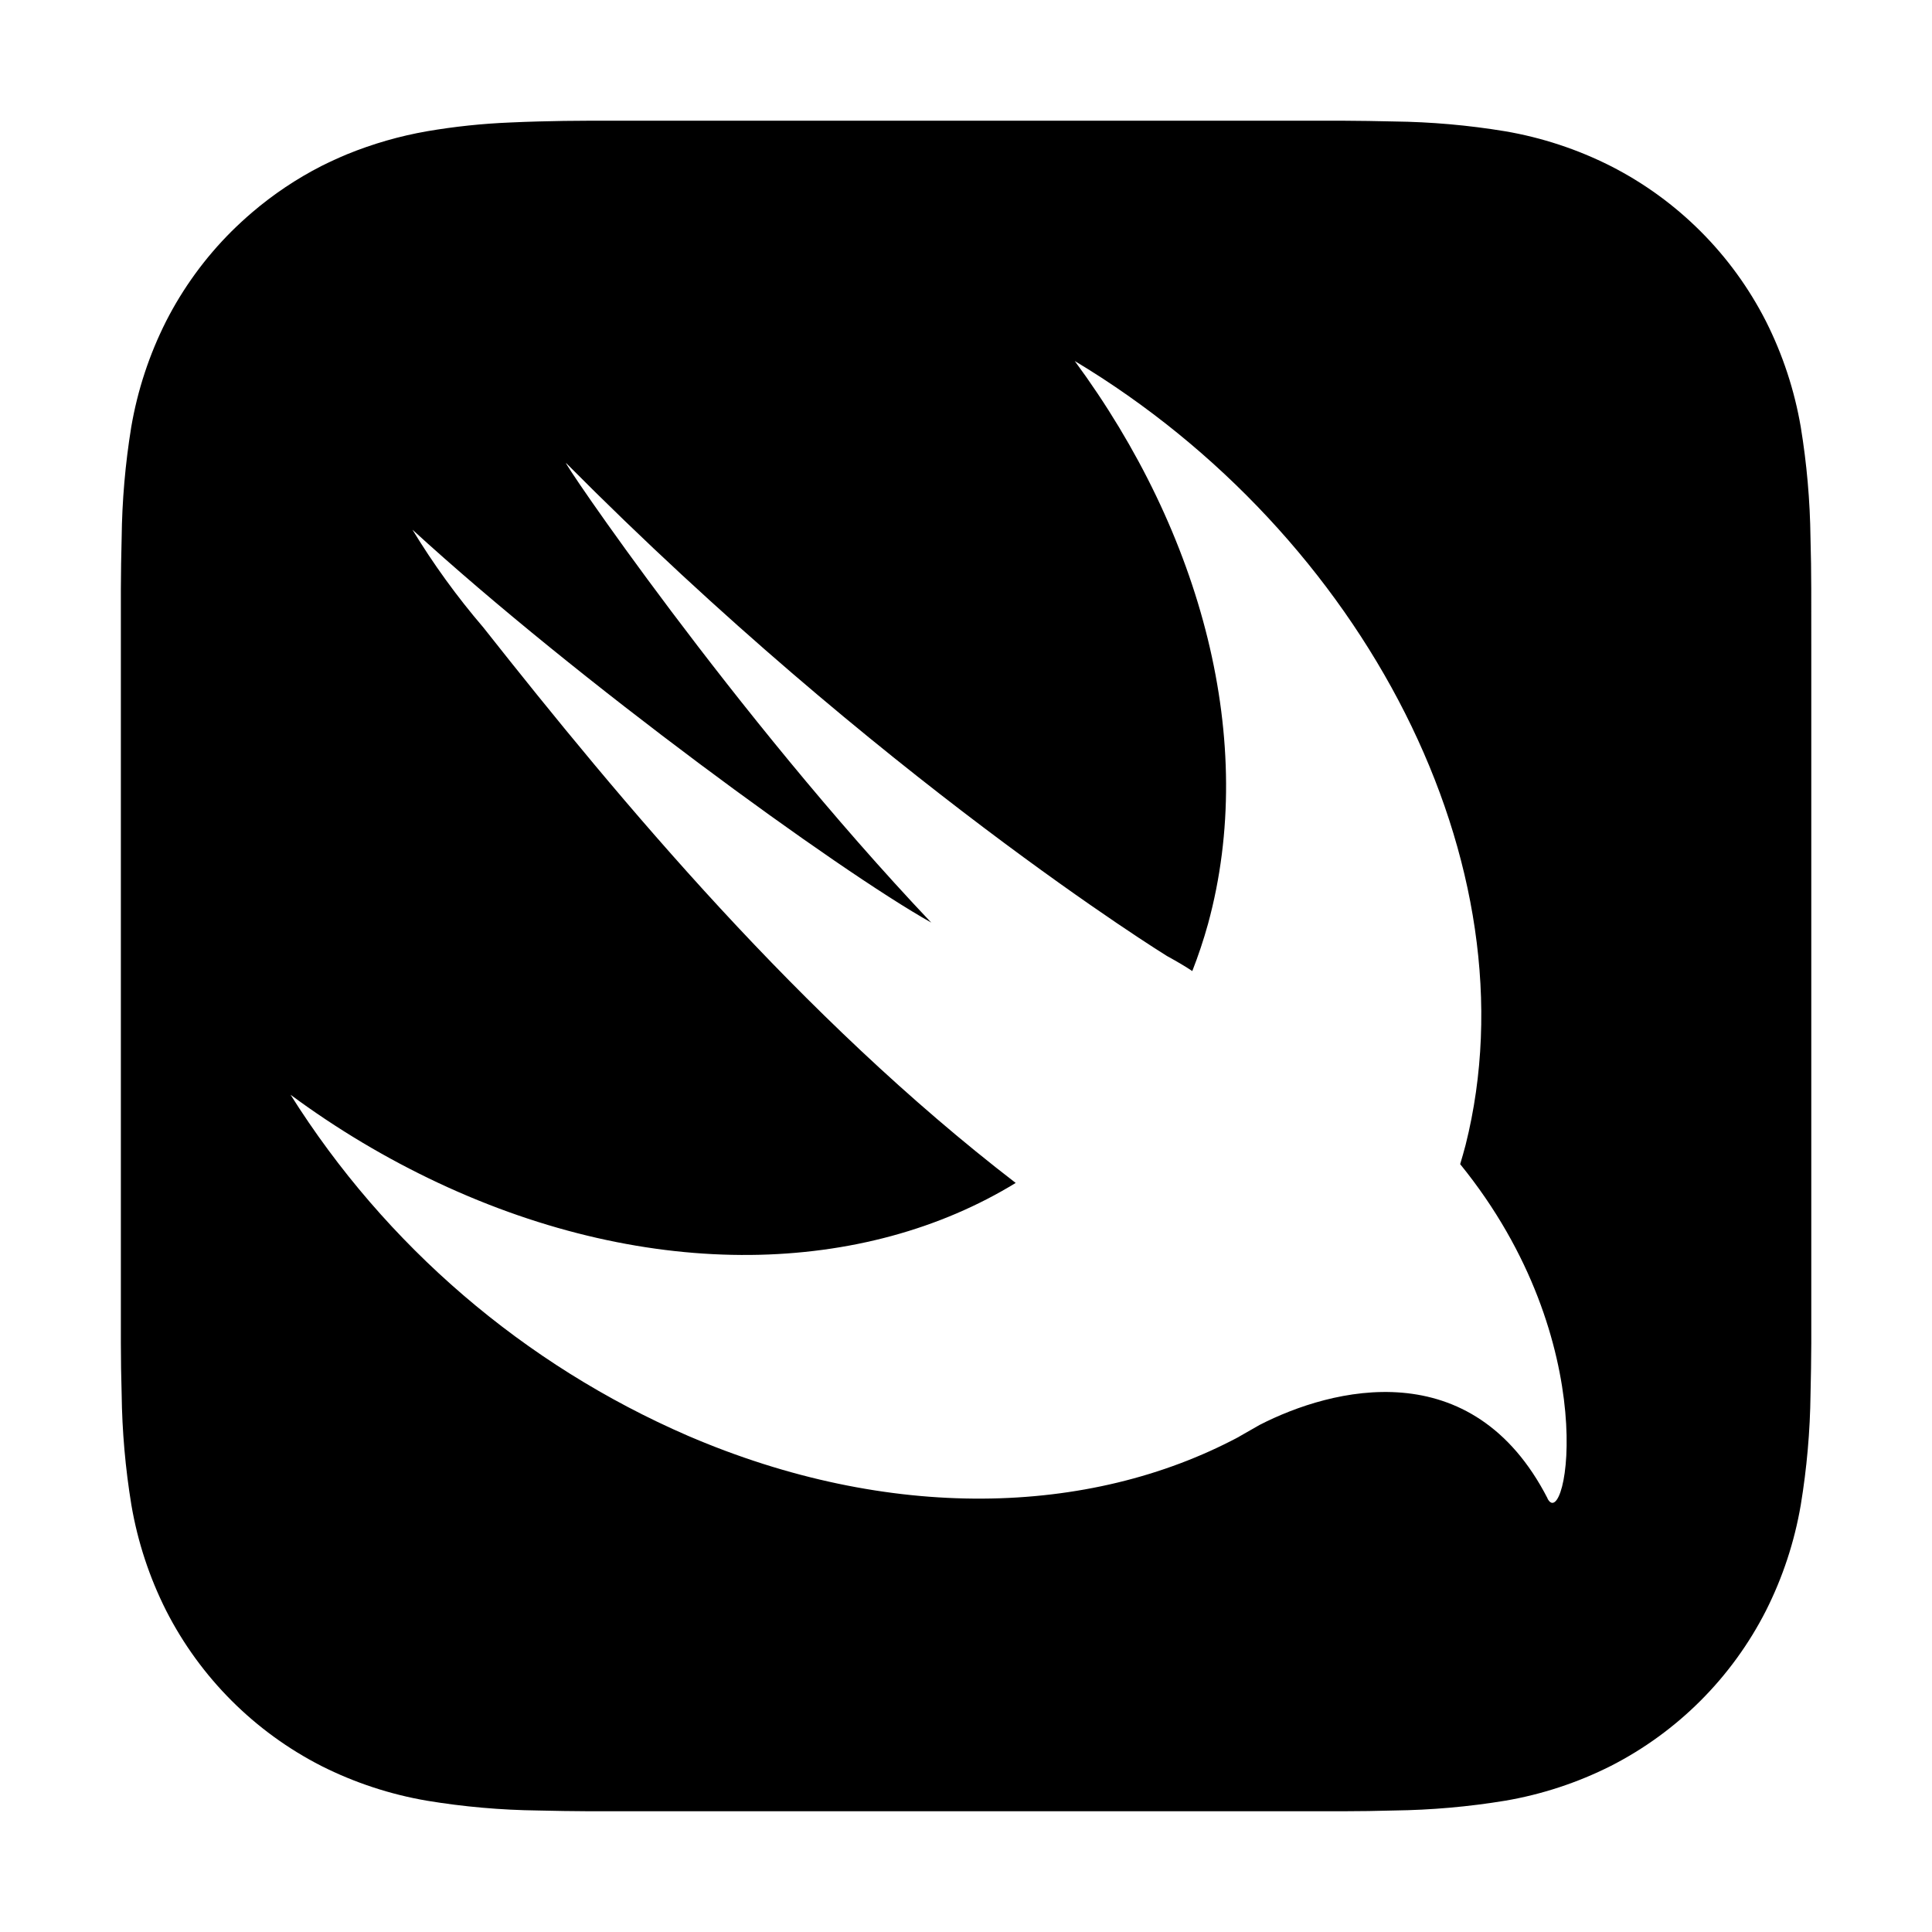
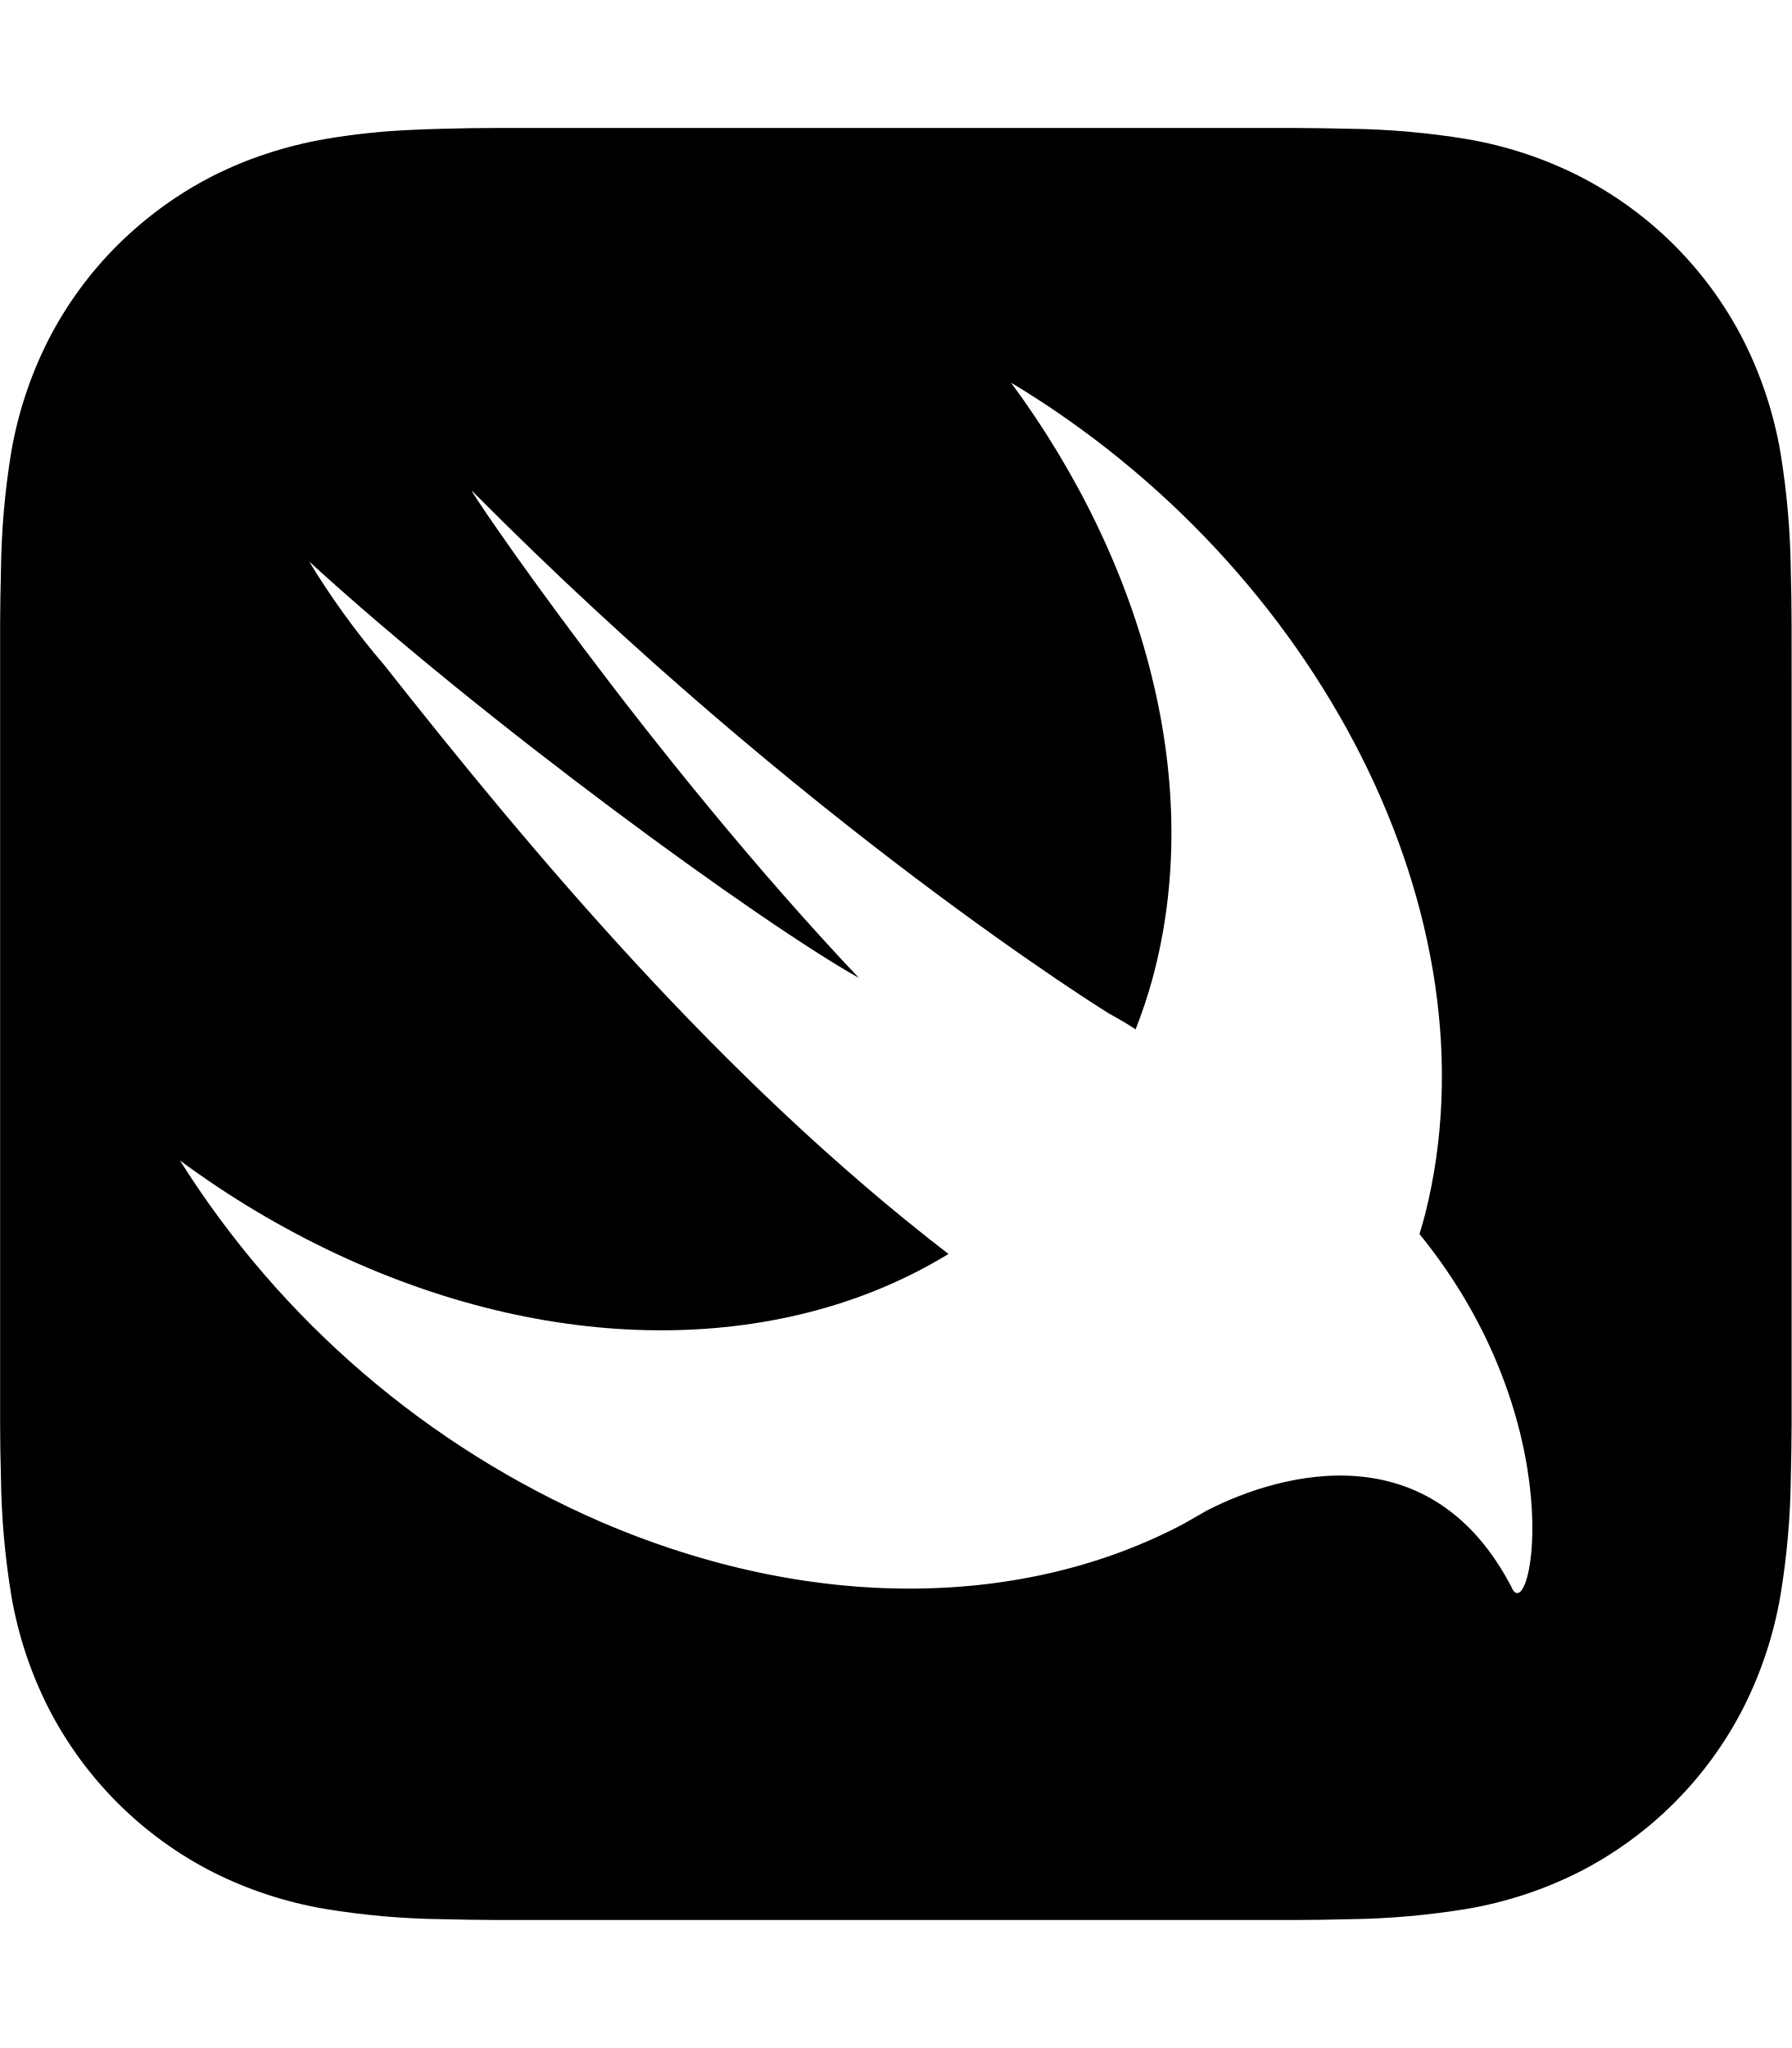
- <svg xmlns="http://www.w3.org/2000/svg" stroke="currentColor" fill="currentColor" stroke-width="0" viewBox="0 0 448 512" height="200px" width="200px">
+ <svg xmlns="http://www.w3.org/2000/svg" stroke="currentColor" class="technology-card-logo" stroke-width="0" viewBox="0 0 448 512">
  <path d="M448 156.09c0-4.51-.08-9-.2-13.52a196.31 196.31 0 0 0-2.58-29.42 99.62 99.62 0 0 0-9.22-28A94.08 94.08 0 0 0 394.84 44a99.17 99.17 0 0 0-28-9.22 195 195 0 0 0-29.43-2.59c-4.51-.12-9-.17-13.52-.2H124.14c-4.51 0-9 .08-13.52.2-2.45.07-4.91.15-7.37.27a171.68 171.68 0 0 0-22.06 2.32 103.06 103.06 0 0 0-21.21 6.1q-3.46 1.45-6.81 3.12a94.66 94.66 0 0 0-18.39 12.32c-1.88 1.61-3.69 3.28-5.43 5A93.86 93.86 0 0 0 12 85.17a99.45 99.45 0 0 0-9.22 28 196.31 196.31 0 0 0-2.54 29.4c-.13 4.51-.18 9-.21 13.52v199.83c0 4.51.08 9 .21 13.51a196.08 196.08 0 0 0 2.58 29.42 99.3 99.3 0 0 0 9.22 28A94.31 94.31 0 0 0 53.17 468a99.47 99.47 0 0 0 28 9.21 195 195 0 0 0 29.43 2.59c4.5.12 9 .17 13.52.2H323.91c4.51 0 9-.08 13.52-.2a196.59 196.59 0 0 0 29.44-2.59 99.57 99.57 0 0 0 28-9.21A94.22 94.22 0 0 0 436 426.84a99.3 99.3 0 0 0 9.22-28 194.79 194.79 0 0 0 2.59-29.42c.12-4.5.17-9 .2-13.51V172.14c-.01-5.35-.01-10.7-.01-16.05zm-69.88 241c-20-38.93-57.23-29.27-76.31-19.47-1.72 1-3.48 2-5.25 3l-.42.25c-39.5 21-92.53 22.54-145.85-.38A234.64 234.64 0 0 1 45 290.12a230.63 230.63 0 0 0 39.17 23.37c56.36 26.4 113 24.49 153 0-57-43.85-104.6-101-141.09-147.22a197.09 197.09 0 0 1-18.78-25.9c43.7 40 112.7 90.22 137.48 104.12-52.57-55.49-98.89-123.94-96.72-121.74 82.79 83.42 159.18 130.59 159.18 130.59 2.88 1.58 5 2.85 6.73 4a127.44 127.44 0 0 0 4.16-12.47c13.22-48.33-1.66-103.58-35.31-149.2C329.61 141.75 375 229.34 356.4 303.42c-.44 1.73-.95 3.4-1.44 5.09 38.52 47.4 28.04 98.17 23.13 88.59z" />
</svg>
